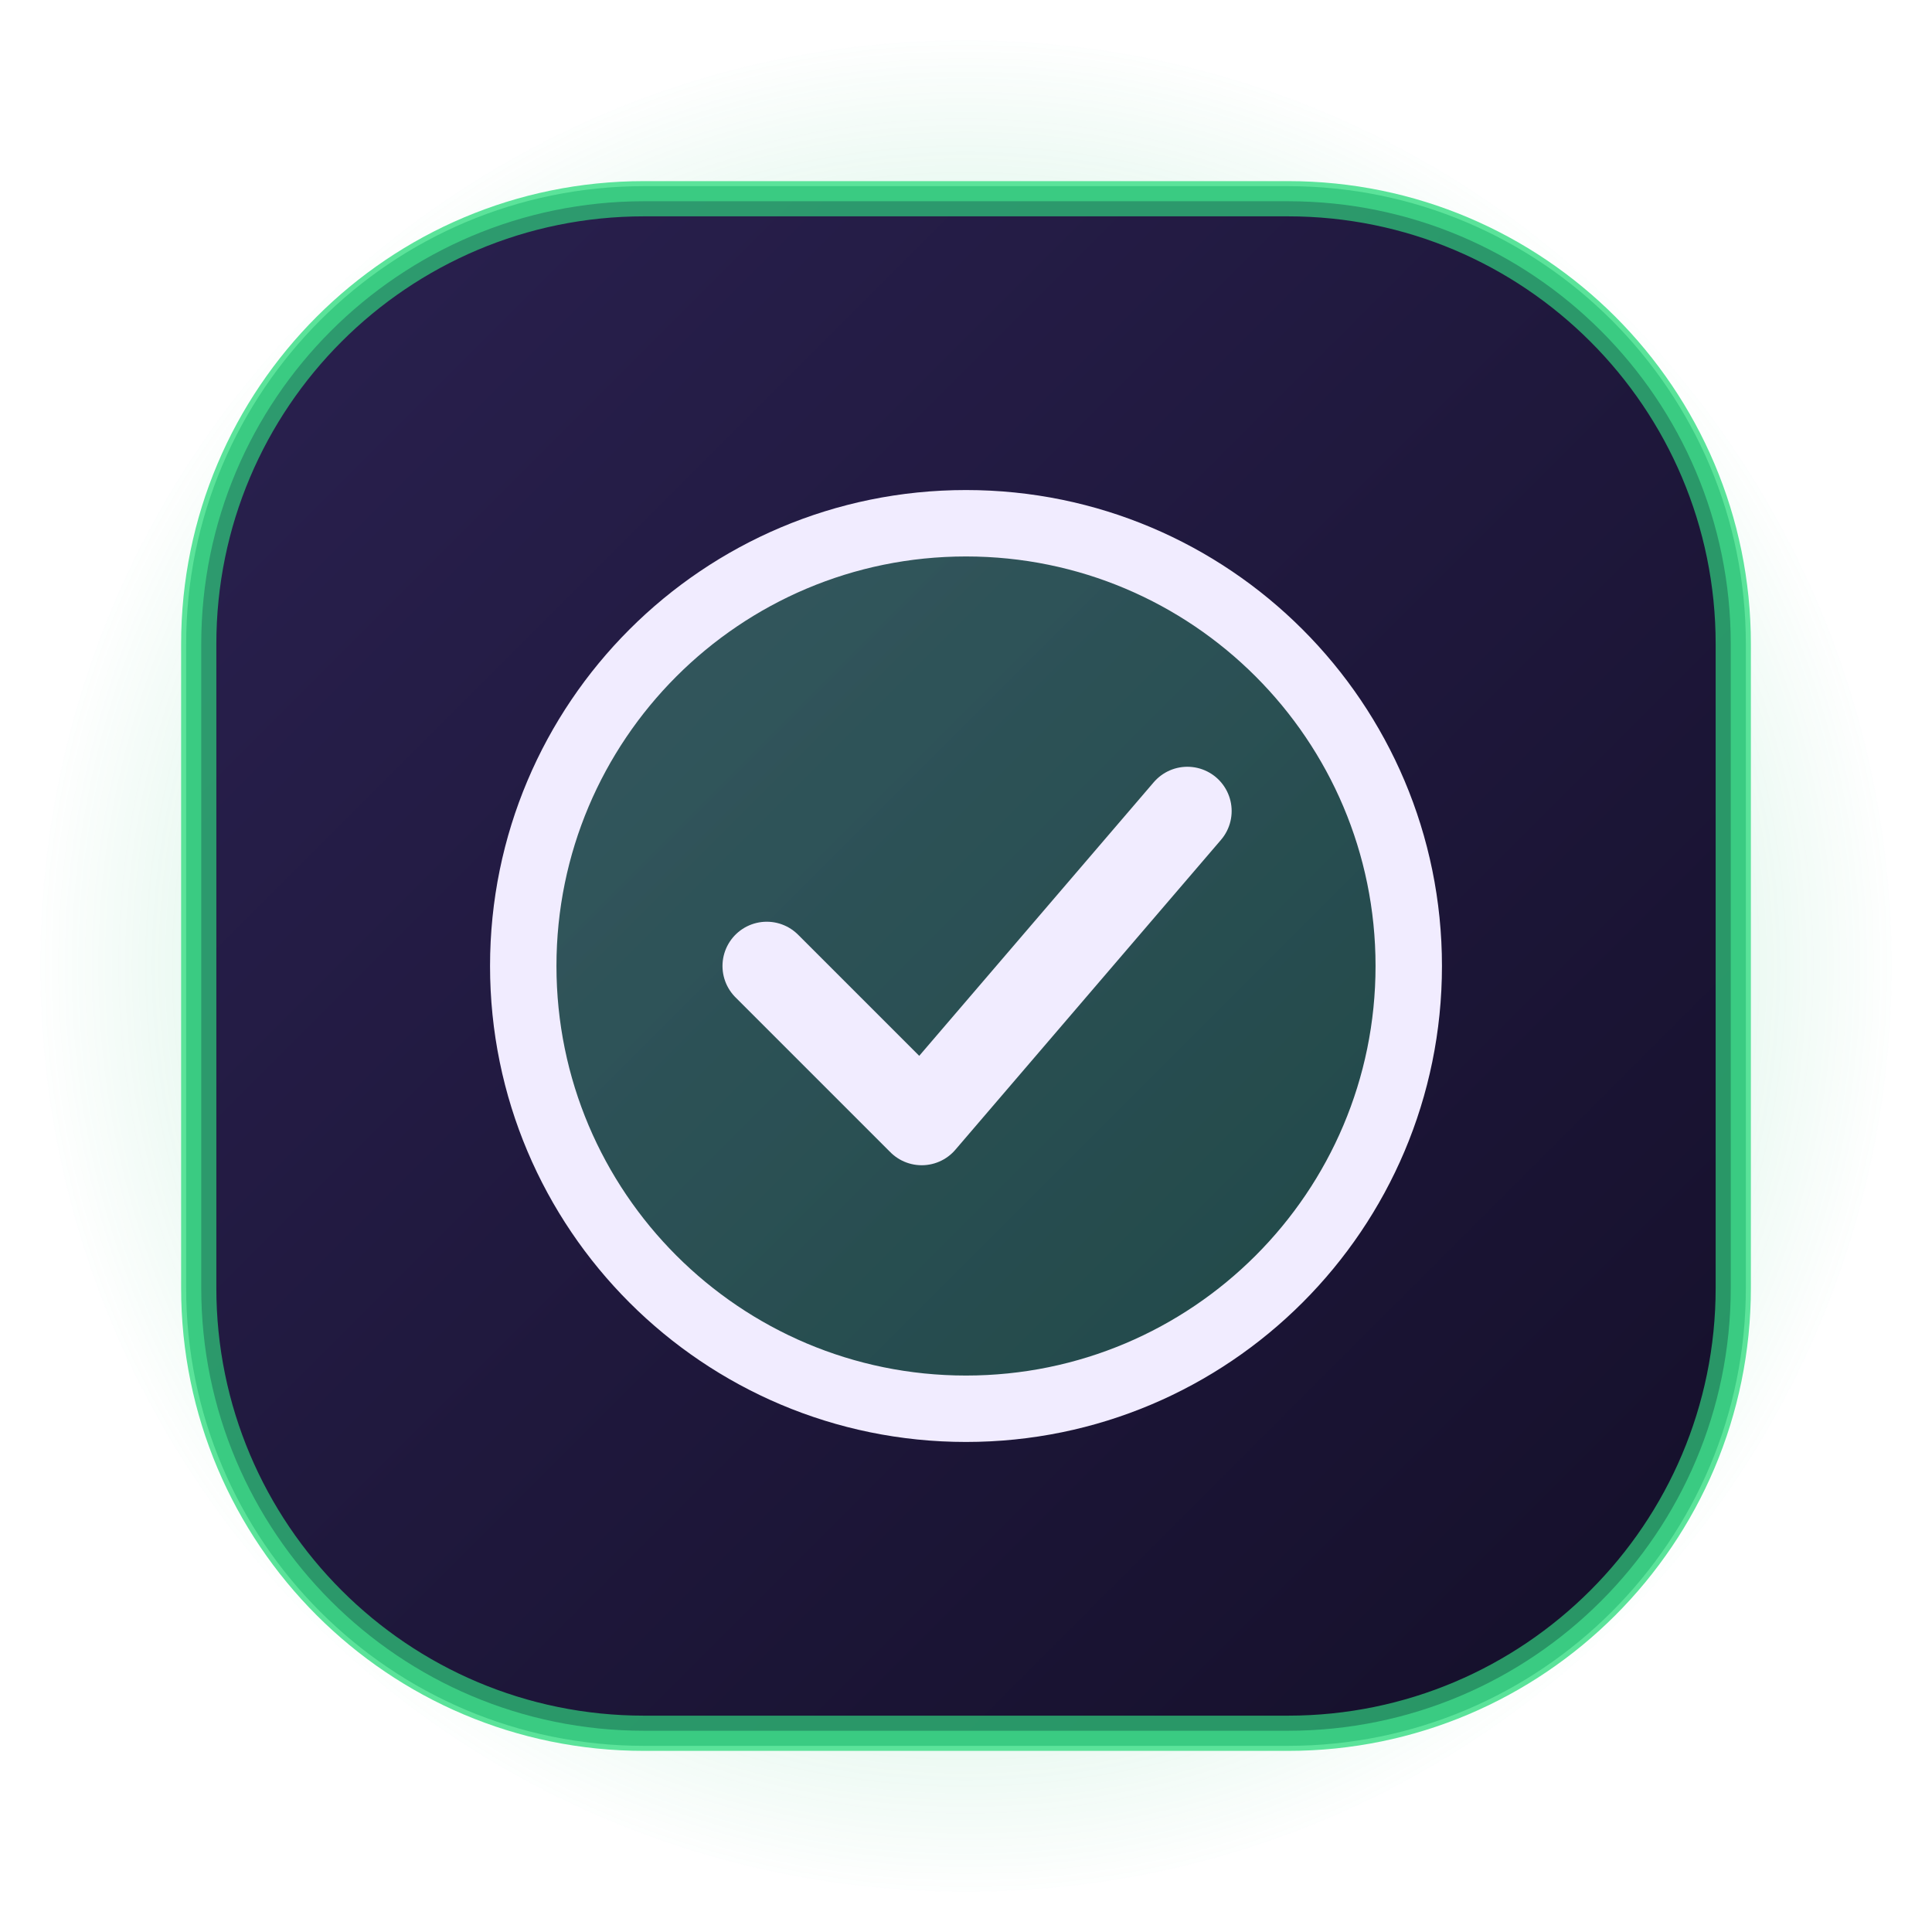
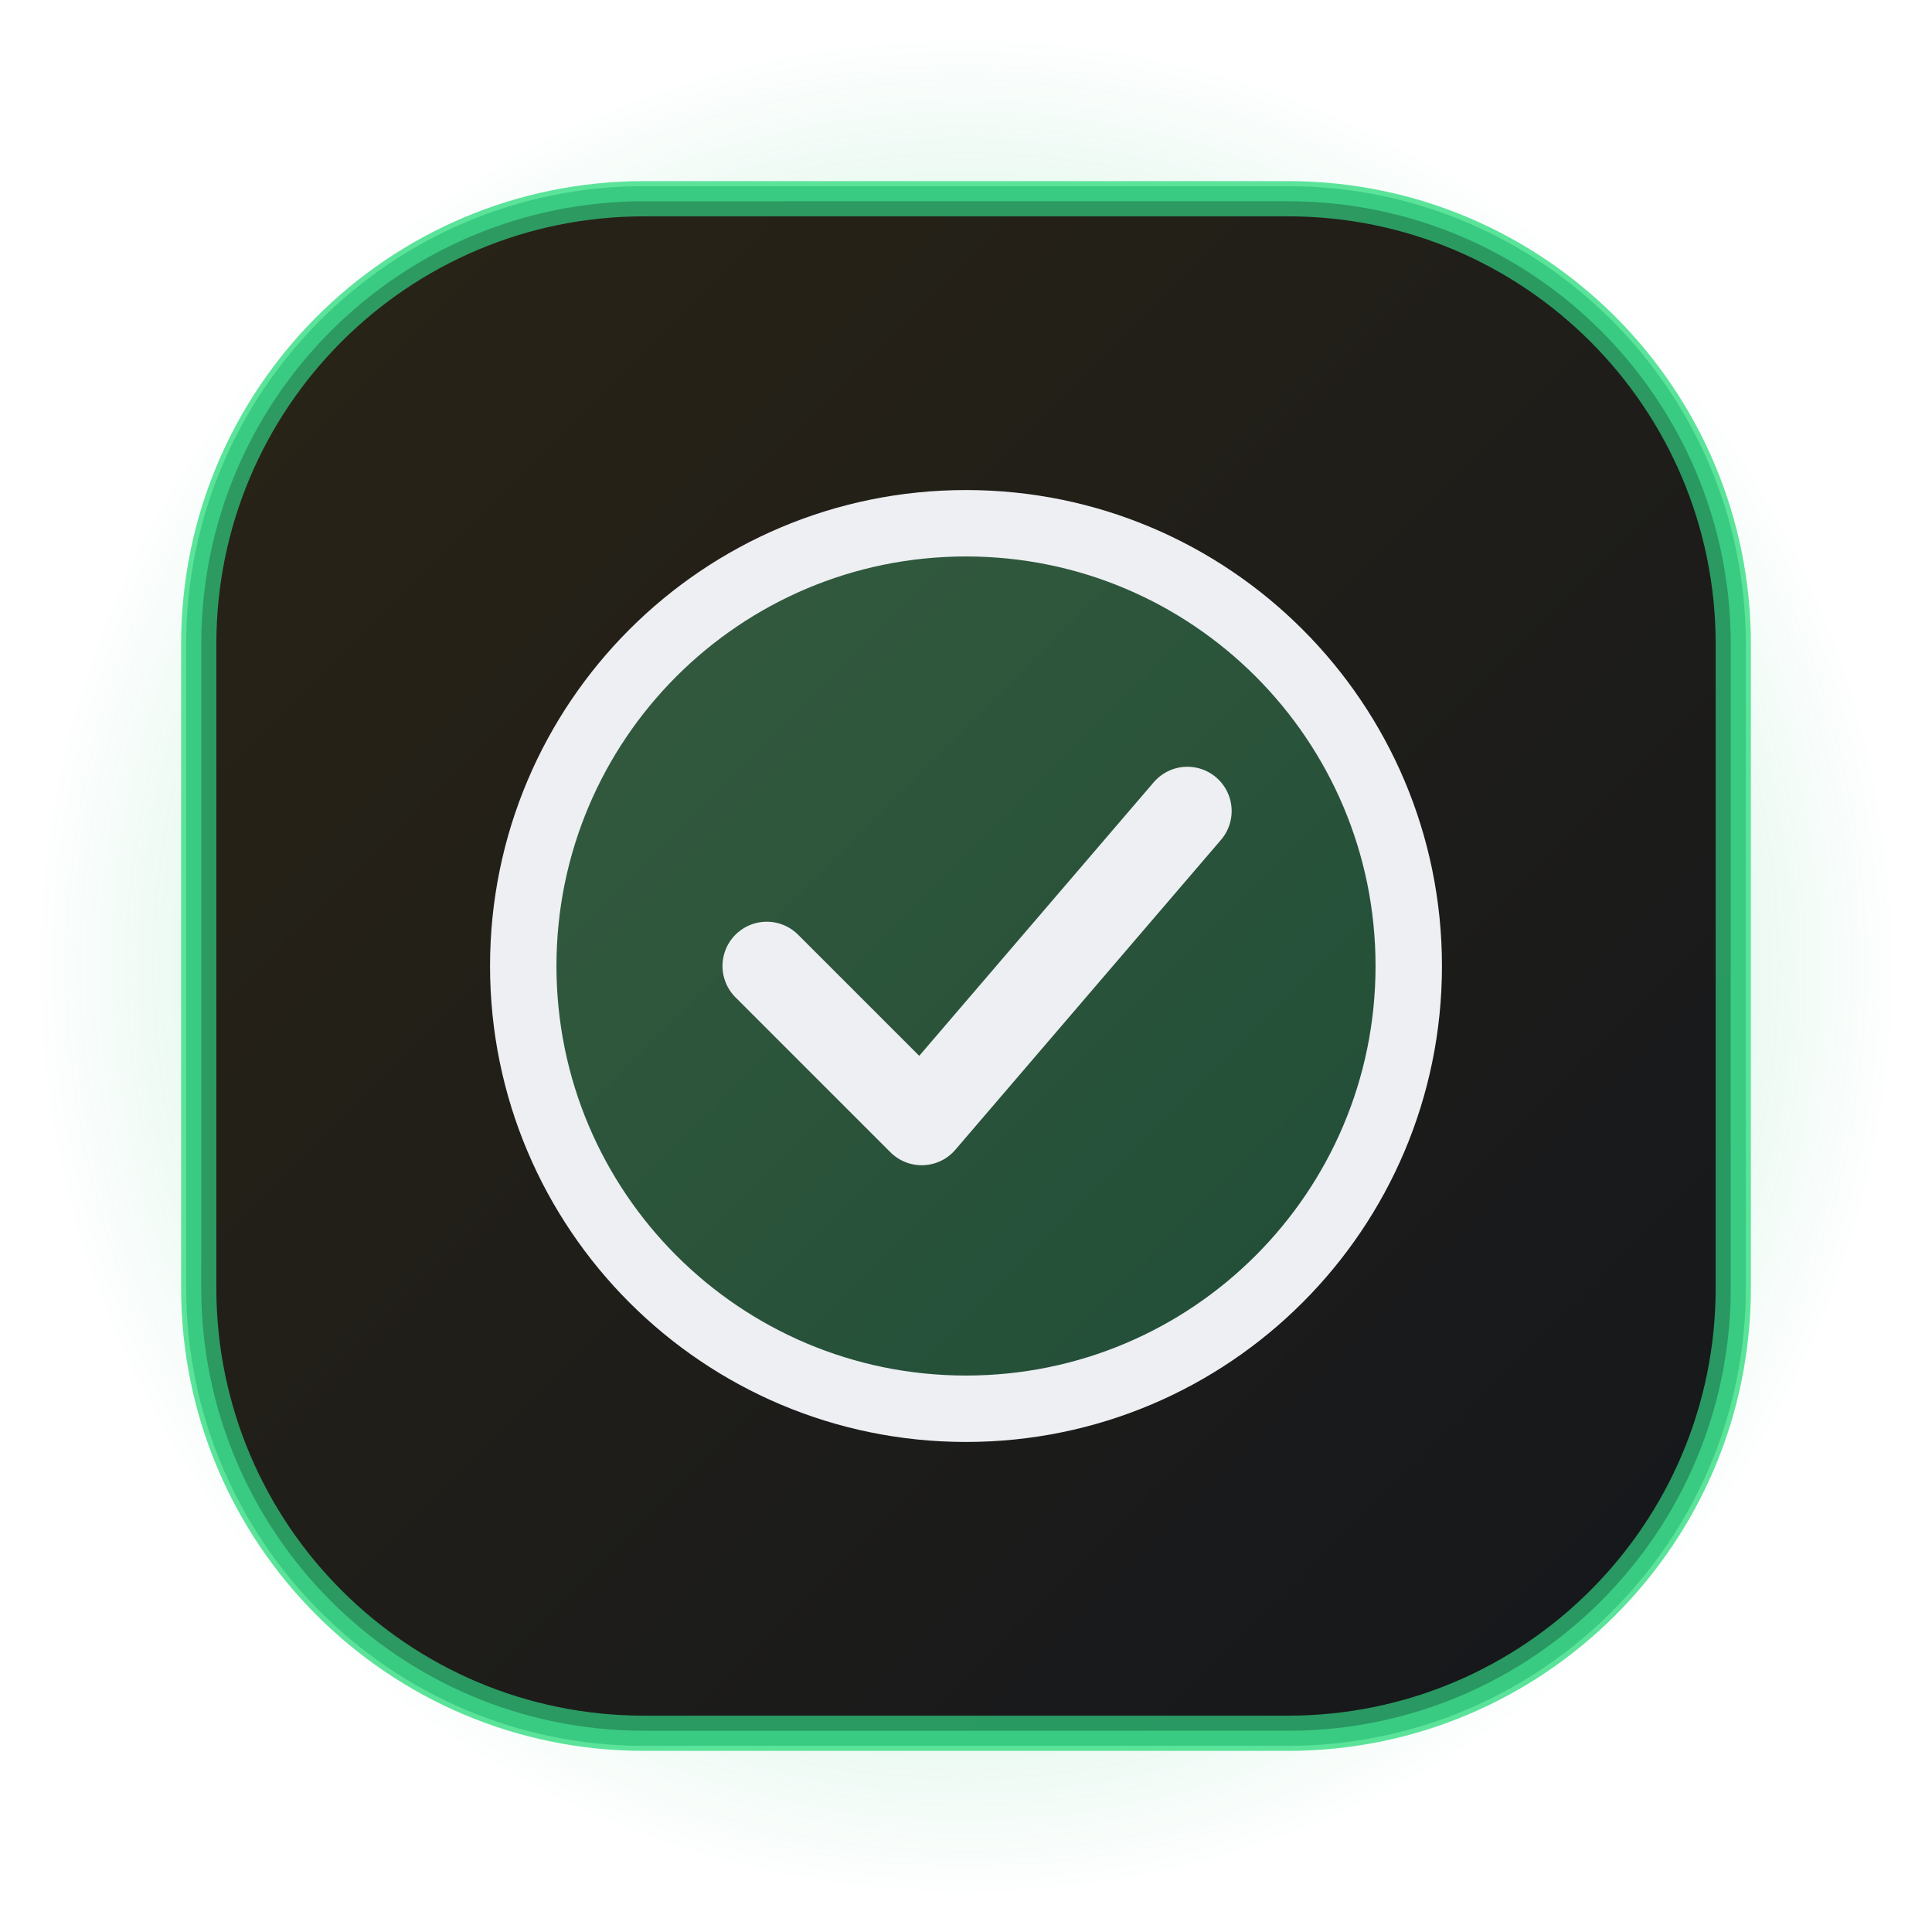
<svg xmlns="http://www.w3.org/2000/svg" width="96" height="96" viewBox="0 0 96 96" role="img" aria-hidden="true">
  <defs>
    <linearGradient id="tile" x1="0" y1="0" x2="1" y2="1">
-       <stop offset="0" stop-color="#2A2150" />
-       <stop offset="1" stop-color="#140F29" />
+       <stop offset="0" stop-color="#2A2416" />
+       <stop offset="1" stop-color="#14171C" />
    </linearGradient>
    <radialGradient id="gl" cx=".5" cy=".5" r=".5">
      <stop offset="0" stop-color="#2FC27A" stop-opacity=".55" />
      <stop offset="1" stop-color="#2FC27A" stop-opacity="0" />
    </radialGradient>
    <linearGradient id="ig" x1="0" y1="0" x2="1" y2="1">
      <stop offset="0" stop-color="#5BE39A" />
      <stop offset="1" stop-color="#2FC27A" />
    </linearGradient>
    <style>.ring{animation:ring 2.8s ease-out infinite;transform-box:fill-box;transform-origin:center}@keyframes ring{0%{opacity:.75;transform:scale(1)}100%{opacity:0;transform:scale(1.22)}}
.ib-spin{animation:ibspin 9s linear infinite;transform-box:fill-box;transform-origin:center}
.ib-spin-slow{animation:ibspin 14s linear infinite;transform-box:fill-box;transform-origin:center}
.ib-pulse{animation:ibpulse 2.4s ease-in-out infinite;transform-box:fill-box;transform-origin:center}
.ib-spark{animation:ibtw 1.8s ease-in-out infinite}
.ib-tw1{animation:ibtw 2.6s ease-in-out infinite;transform-box:fill-box;transform-origin:center}
.ib-tw2{animation:ibtw 2.6s ease-in-out infinite .8s;transform-box:fill-box;transform-origin:center}
.ib-tw3{animation:ibtw 2.6s ease-in-out infinite 1.6s;transform-box:fill-box;transform-origin:center}
.ib-needle{animation:ibneedle 4s ease-in-out infinite;transform-origin:0 0}
.ib-draw{stroke-dasharray:40;animation:ibdraw 3s ease-in-out infinite}
.ib-k1{animation:ibk 3.2s ease-in-out infinite}
.ib-k2{animation:ibk 3.2s ease-in-out infinite -1.1s}
.ib-k3{animation:ibk 3.2s ease-in-out infinite -2.2s}
.ib-rock{animation:ibrock 3s ease-in-out infinite;transform-origin:0 0}
.ib-blink{animation:ibblink 4s ease-in-out infinite;transform-box:fill-box;transform-origin:center}
.ib-slash{stroke-dasharray:60;animation:ibdraw 4s ease-in-out infinite}
.ib-float{animation:ibfloat 3.4s ease-in-out infinite}
.ib-orbit{animation:iborbit 3s linear infinite}
.ib-bob{animation:ibfloat 2.8s ease-in-out infinite}
.ib-fly{animation:ibfly 3s ease-in-out infinite}
.ib-trail{animation:ibtw 1.5s ease-in-out infinite}
.ib-shackle{animation:ibshackle 3s ease-in-out infinite}
.ib-trace{stroke-dasharray:36;animation:ibdraw 2.6s linear infinite}
.ib-globe{animation:ibglobe 4s ease-in-out infinite;transform-box:fill-box;transform-origin:center}
@keyframes ibspin{to{transform:rotate(360deg)}}
@keyframes ibpulse{0%,100%{transform:scale(1)}50%{transform:scale(1.12)}}
@keyframes ibtw{0%,100%{opacity:.25}50%{opacity:1}}
@keyframes ibneedle{0%,100%{transform:rotate(-25deg)}50%{transform:rotate(35deg)}}
@keyframes ibdraw{0%{stroke-dashoffset:40}35%,100%{stroke-dashoffset:0}}
@keyframes ibk{0%,100%{transform:translateX(-12px)}50%{transform:translateX(12px)}}
@keyframes ibrock{0%,100%{transform:rotate(0)}50%{transform:rotate(-14deg)}}
@keyframes ibblink{0%,44%,52%,100%{transform:scaleY(1)}48%{transform:scaleY(.1)}}
@keyframes ibfloat{0%,100%{transform:translateY(2px)}50%{transform:translateY(-3px)}}
@keyframes iborbit{to{stroke-dashoffset:-132}}
@keyframes ibfly{0%,100%{transform:translate(0,0)}50%{transform:translate(3px,-4px)}}
@keyframes ibshackle{0%,100%{transform:translateY(0)}50%{transform:translateY(-4px)}}
@keyframes ibglobe{0%,100%{transform:scaleX(1)}50%{transform:scaleX(.25)}}
</style>
  </defs>
  <circle cx="48" cy="48" r="46" fill="url(#gl)" />
  <rect class="ring" x="10" y="10" width="76" height="76" rx="22" fill="none" stroke="#5BE39A" stroke-width="2" />
  <rect x="10" y="10" width="76" height="76" rx="22" fill="url(#tile)" stroke="#2FC27A" stroke-opacity=".75" stroke-width="1.5" />
  <g transform="translate(48 48) scale(1.1)">
-     <circle r="20" fill="url(#ig)" fill-opacity="0.3" stroke="#F1ECFF" stroke-width="3" />
-     <path class="ib-draw" d="M-9 0 L-2 7 L10 -7" fill="none" stroke="#F1ECFF" stroke-width="4" stroke-linecap="round" stroke-linejoin="round" />
+     <circle r="20" fill="url(#ig)" fill-opacity="0.3" stroke="#EDEFF3" stroke-width="3" />
+     <path class="ib-draw" d="M-9 0 L-2 7 L10 -7" fill="none" stroke="#EDEFF3" stroke-width="4" stroke-linecap="round" stroke-linejoin="round" />
  </g>
</svg>
